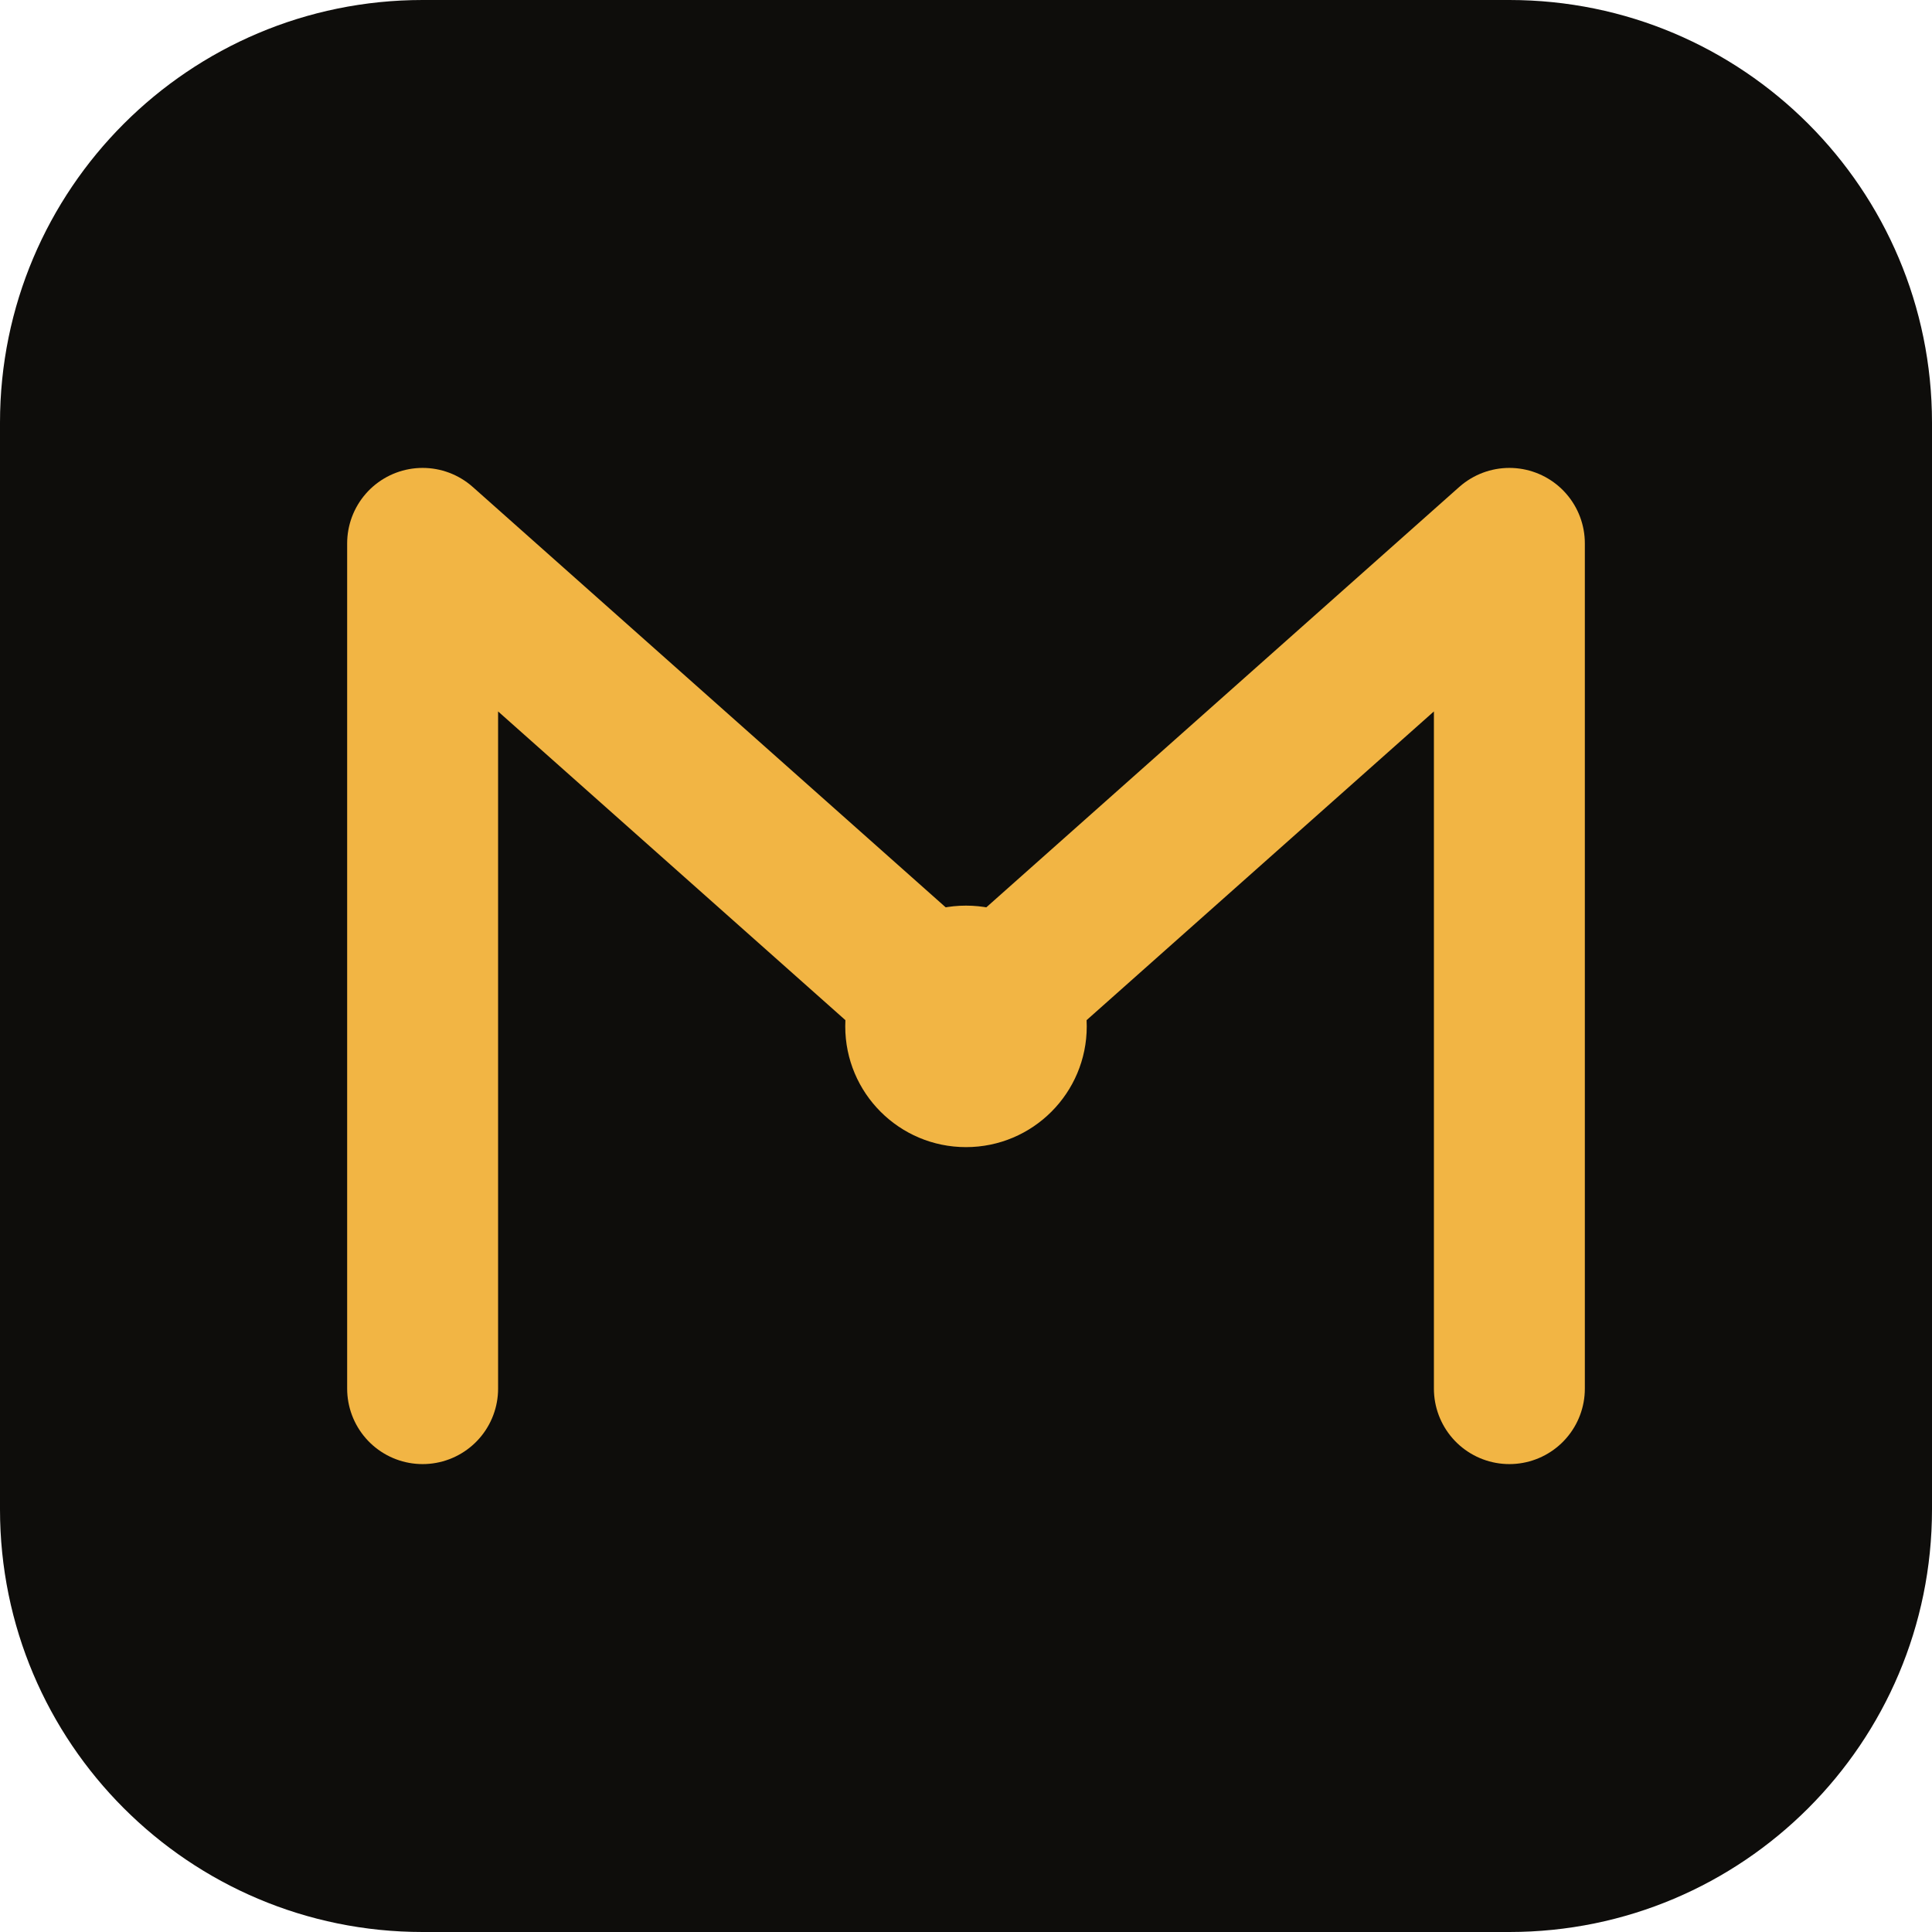
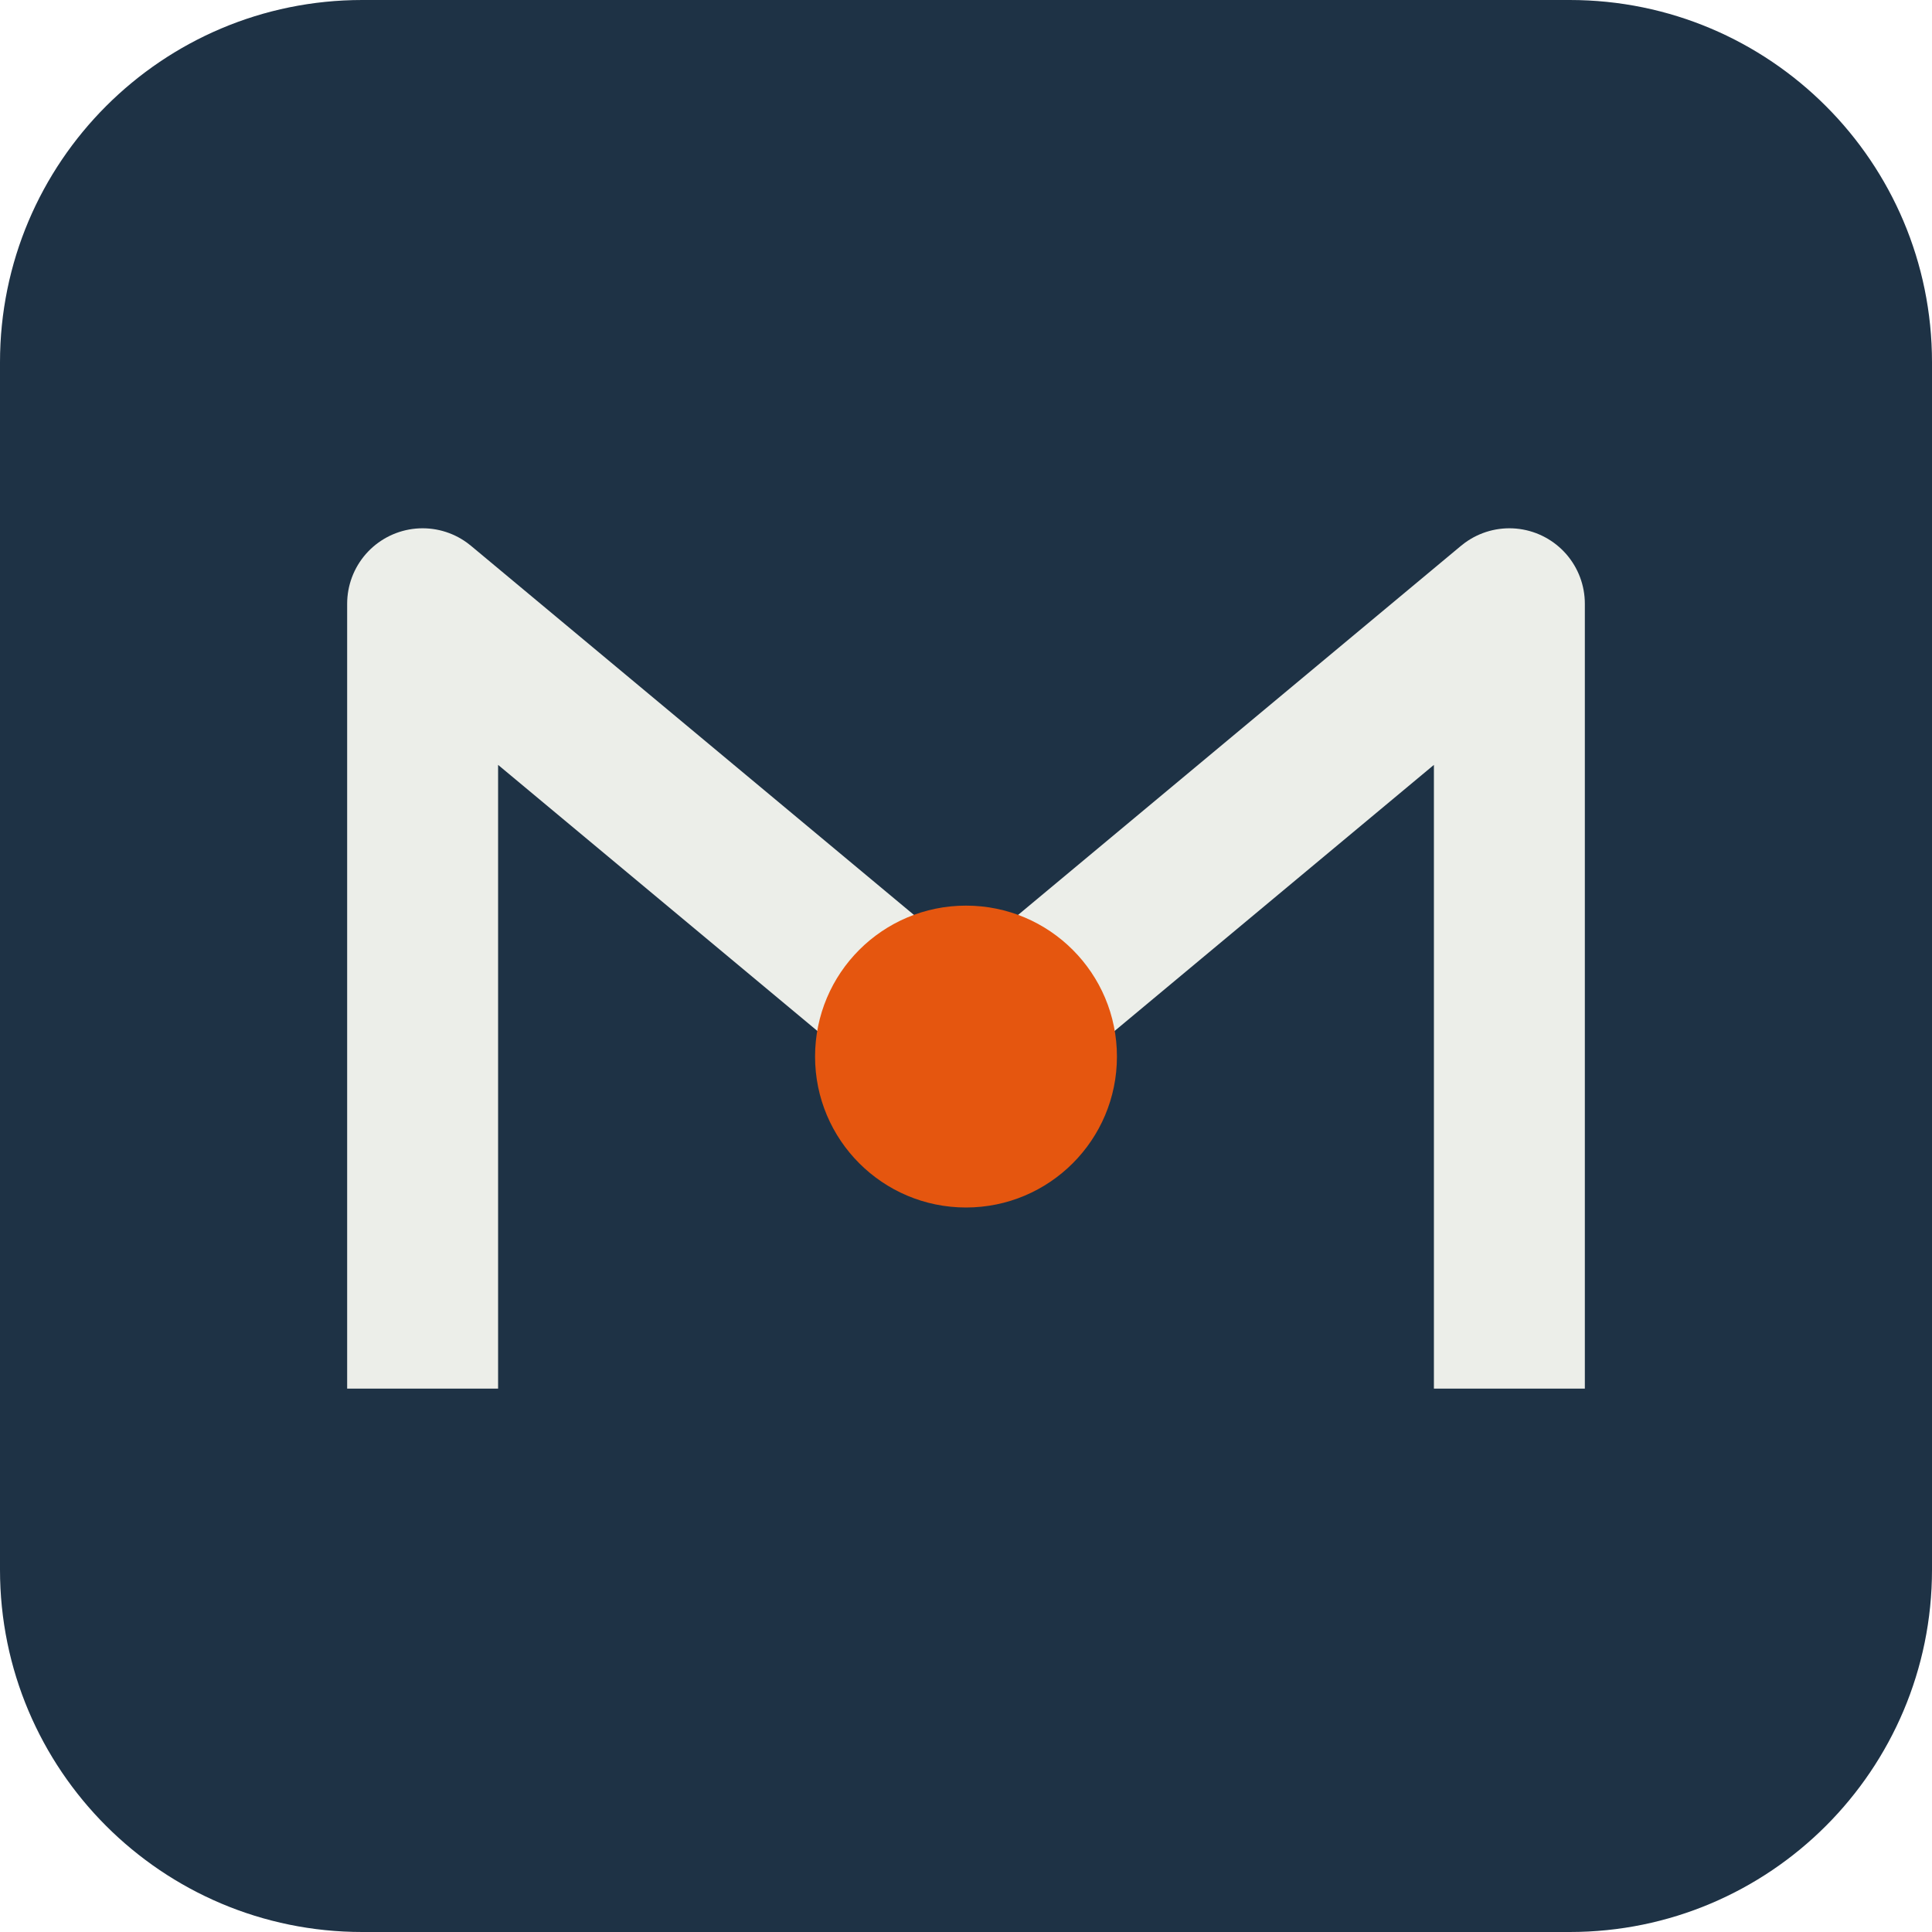
<svg xmlns="http://www.w3.org/2000/svg" viewBox="0 0 64 64">
-   <rect width="64" height="64" rx="14" fill="#0e0d0b" />
-   <path d="M14 46V18l18 16 18-16v28" fill="none" stroke="#f2b544" stroke-width="5" stroke-linecap="round" stroke-linejoin="round" />
-   <circle cx="32" cy="34" r="4" fill="#f2b544" />
+   <rect width="64" height="64" rx="12" fill="#1e3245" />
+   <path d="M14 46V20l18 15 18-15v26" fill="none" stroke="#eceee9" stroke-width="5" stroke-linejoin="round" />
+   <circle cx="32" cy="35" r="5" fill="#e5560f" />
</svg>
